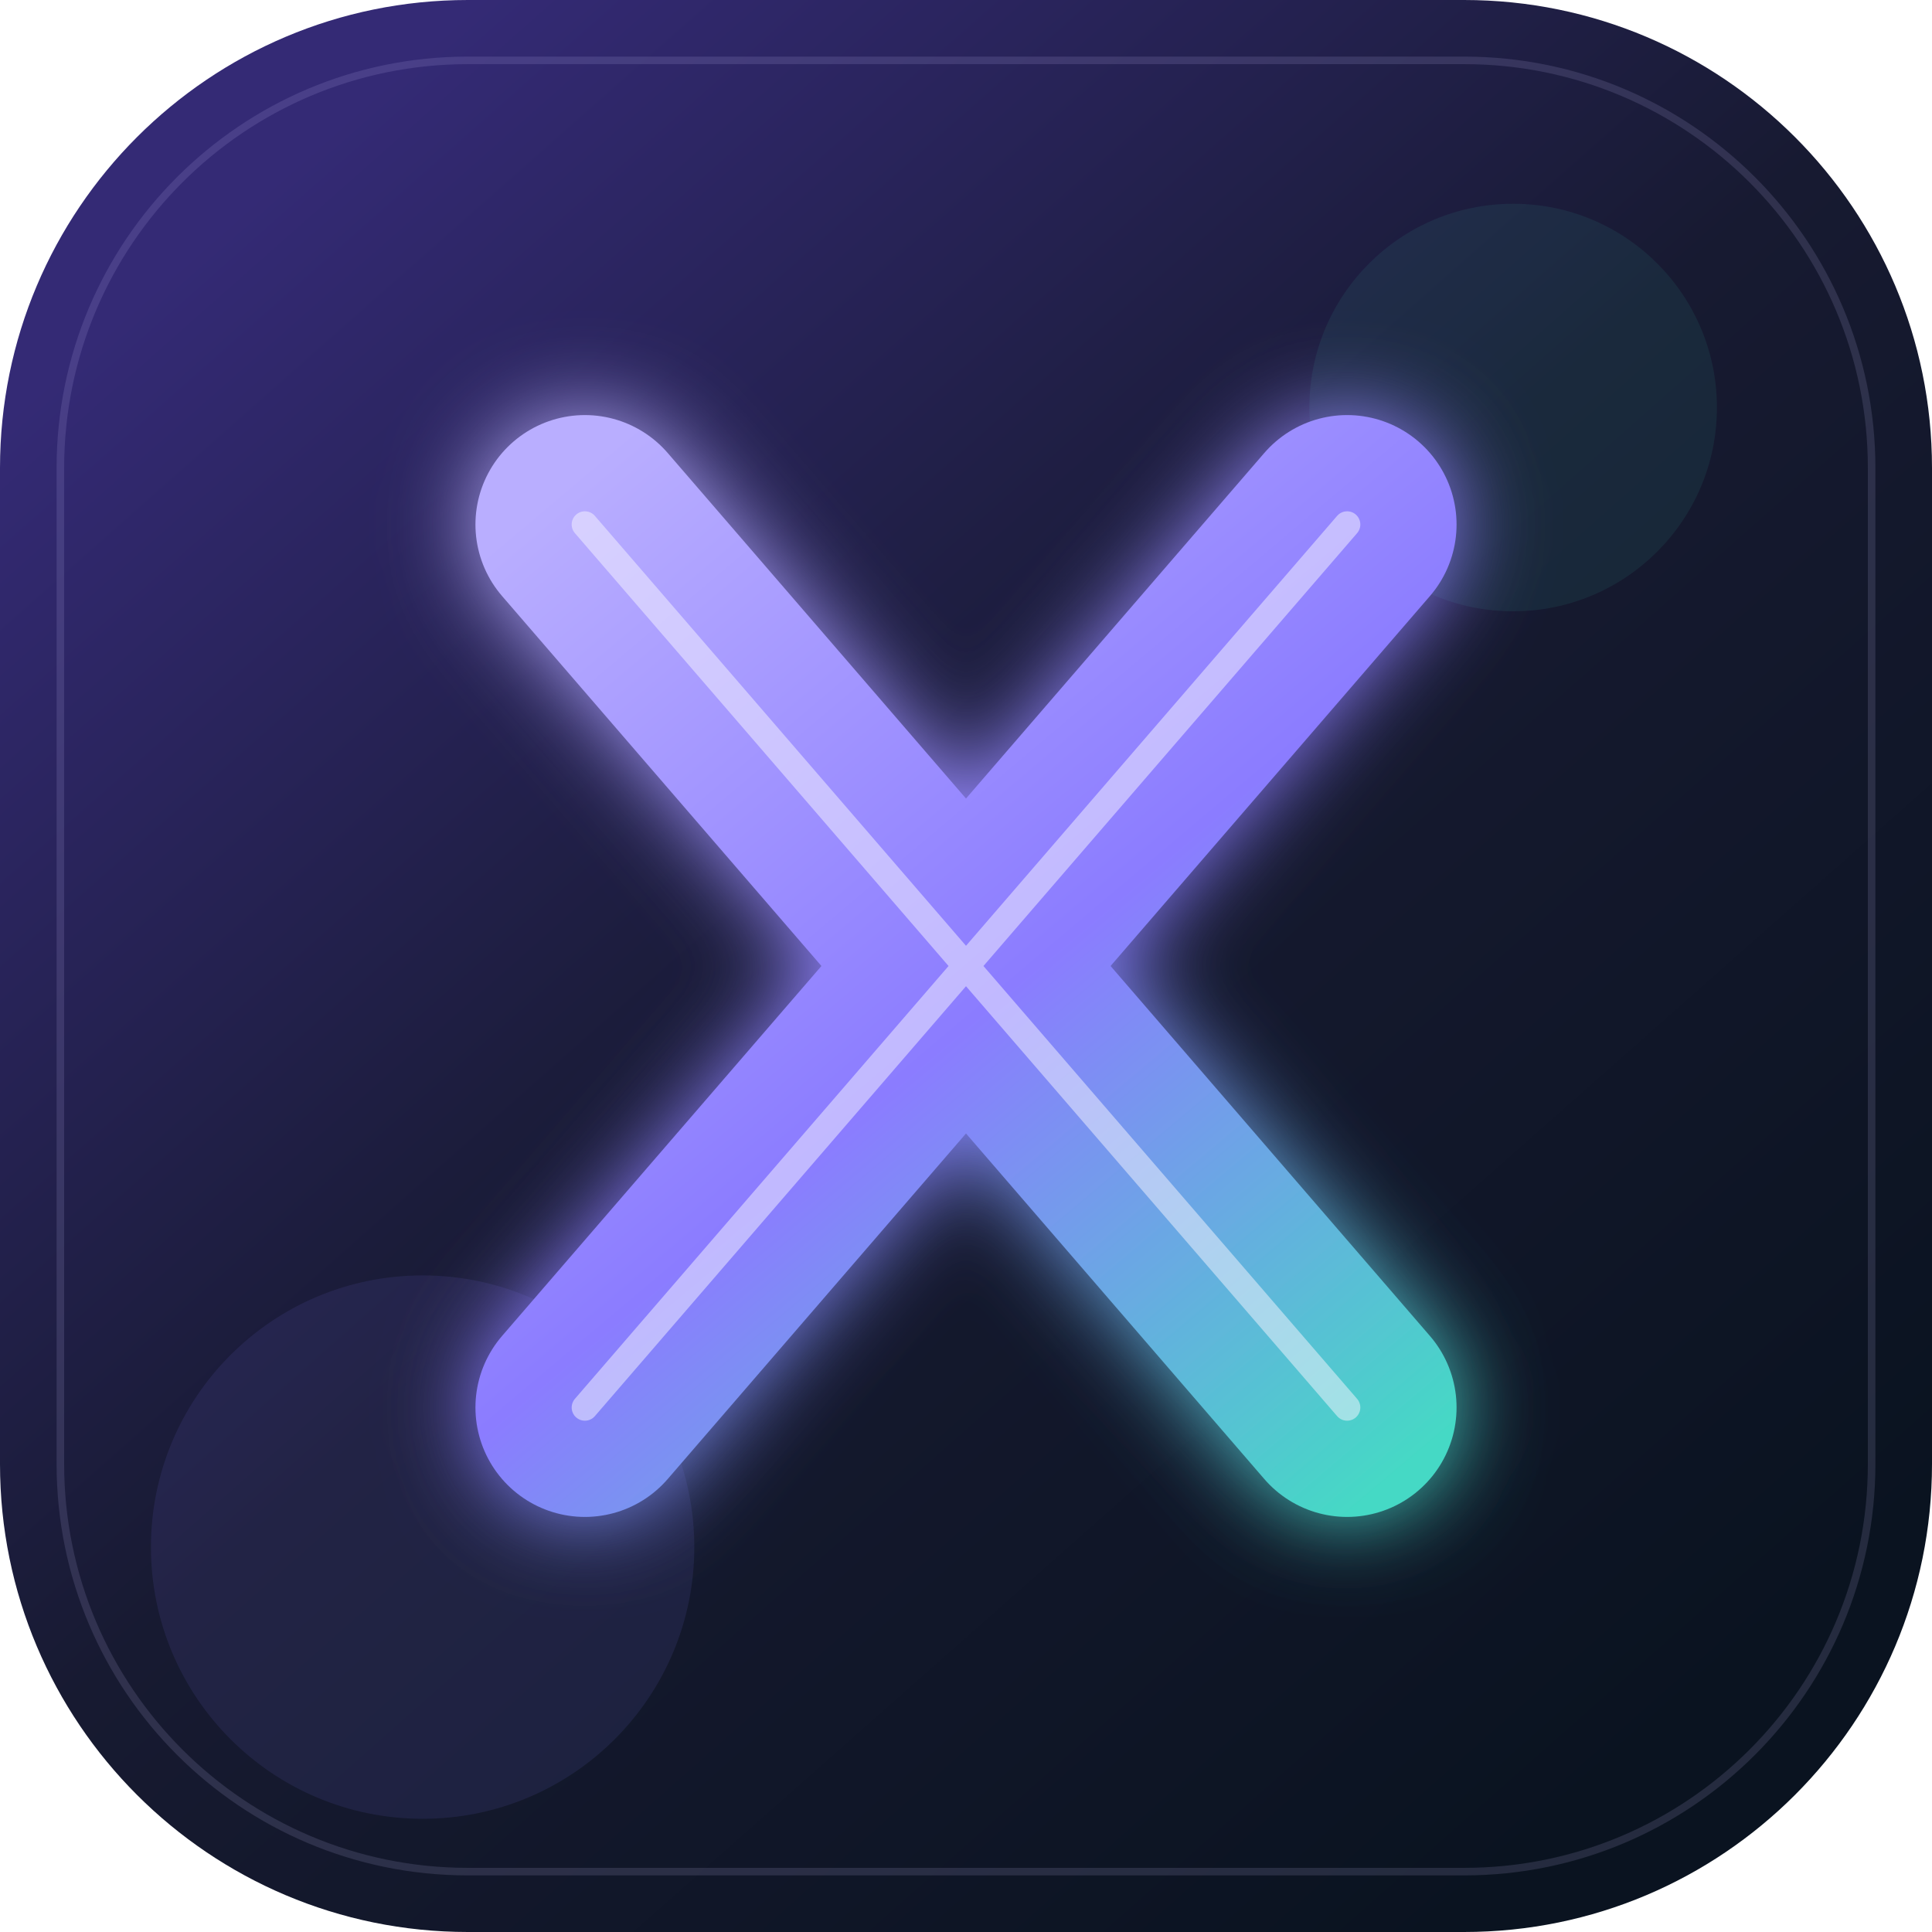
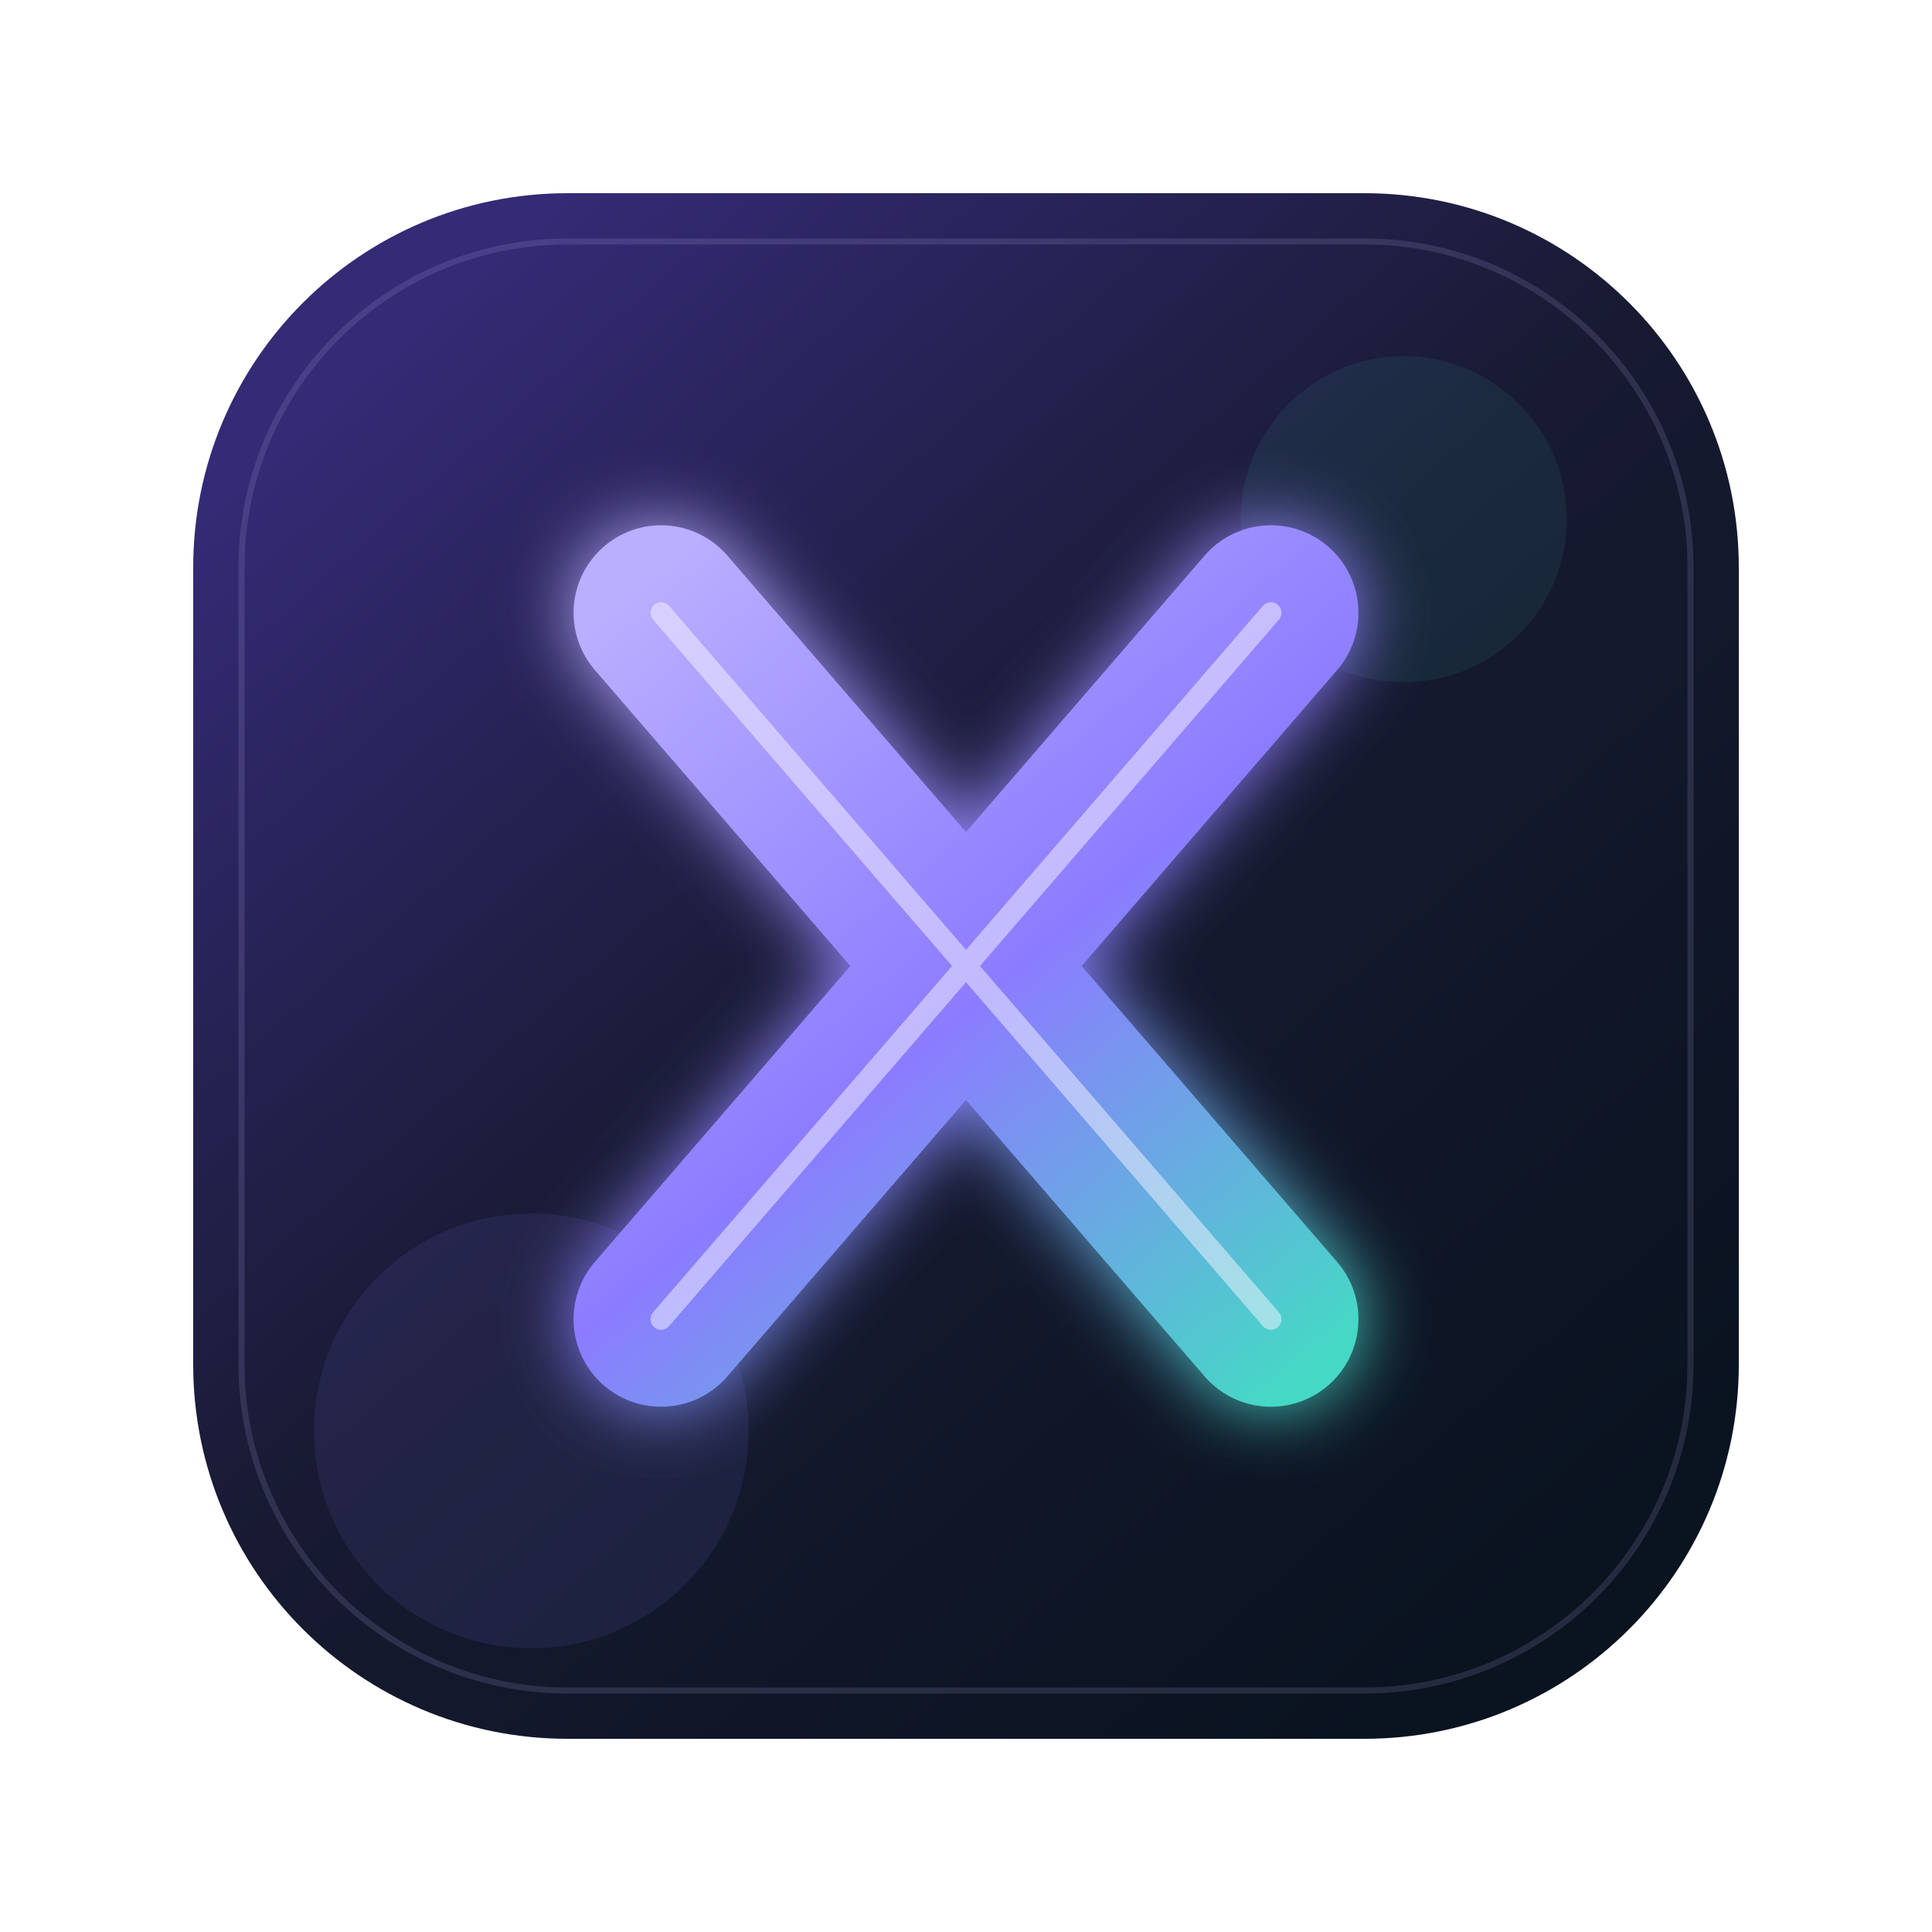
<svg xmlns="http://www.w3.org/2000/svg" viewBox="0 0 512 512" role="img" aria-labelledby="title">
  <defs>
    <linearGradient id="surface" x1="72" y1="48" x2="440" y2="464" gradientUnits="userSpaceOnUse">
      <stop stop-color="#342A75" />
      <stop offset="0.48" stop-color="#171A31" />
      <stop offset="1" stop-color="#0A1320" />
    </linearGradient>
    <linearGradient id="stroke" x1="150" y1="128" x2="371" y2="390" gradientUnits="userSpaceOnUse">
      <stop stop-color="#B9AEFF" />
      <stop offset="0.52" stop-color="#8B7CFF" />
      <stop offset="1" stop-color="#45D9C5" />
    </linearGradient>
    <filter id="glow" x="-40%" y="-40%" width="180%" height="180%">
      <feGaussianBlur stdDeviation="12" result="blur" />
      <feMerge>
        <feMergeNode in="blur" />
        <feMergeNode in="SourceGraphic" />
      </feMerge>
    </filter>
  </defs>
-   <rect width="512" height="512" rx="124" fill="url(#surface)" />
-   <rect x="16" y="16" width="480" height="480" rx="108" fill="none" stroke="#C9C1FF" stroke-opacity=".14" stroke-width="2" />
-   <circle cx="401" cy="108" r="54" fill="#45D9C5" fill-opacity=".08" />
-   <circle cx="112" cy="410" r="72" fill="#8B7CFF" fill-opacity=".1" />
-   <path d="M155 139 357 373M357 139 155 373" fill="none" stroke="url(#stroke)" stroke-linecap="round" stroke-width="58" filter="url(#glow)" />
-   <path d="M155 139 357 373M357 139 155 373" fill="none" stroke="#F8F7FF" stroke-linecap="round" stroke-opacity=".5" stroke-width="7" />
+   <g transform="translate(51.2 51.2) scale(.8)">
+     <rect width="512" height="512" rx="124" fill="url(#surface)" />
+     <rect x="16" y="16" width="480" height="480" rx="108" fill="none" stroke="#C9C1FF" stroke-opacity=".14" stroke-width="2" />
+     <circle cx="401" cy="108" r="54" fill="#45D9C5" fill-opacity=".08" />
+     <circle cx="112" cy="410" r="72" fill="#8B7CFF" fill-opacity=".1" />
+     <path d="M155 139 357 373M357 139 155 373" fill="none" stroke="url(#stroke)" stroke-linecap="round" stroke-width="58" filter="url(#glow)" />
+     <path d="M155 139 357 373M357 139 155 373" fill="none" stroke="#F8F7FF" stroke-linecap="round" stroke-opacity=".5" stroke-width="7" />
+   </g>
</svg>
